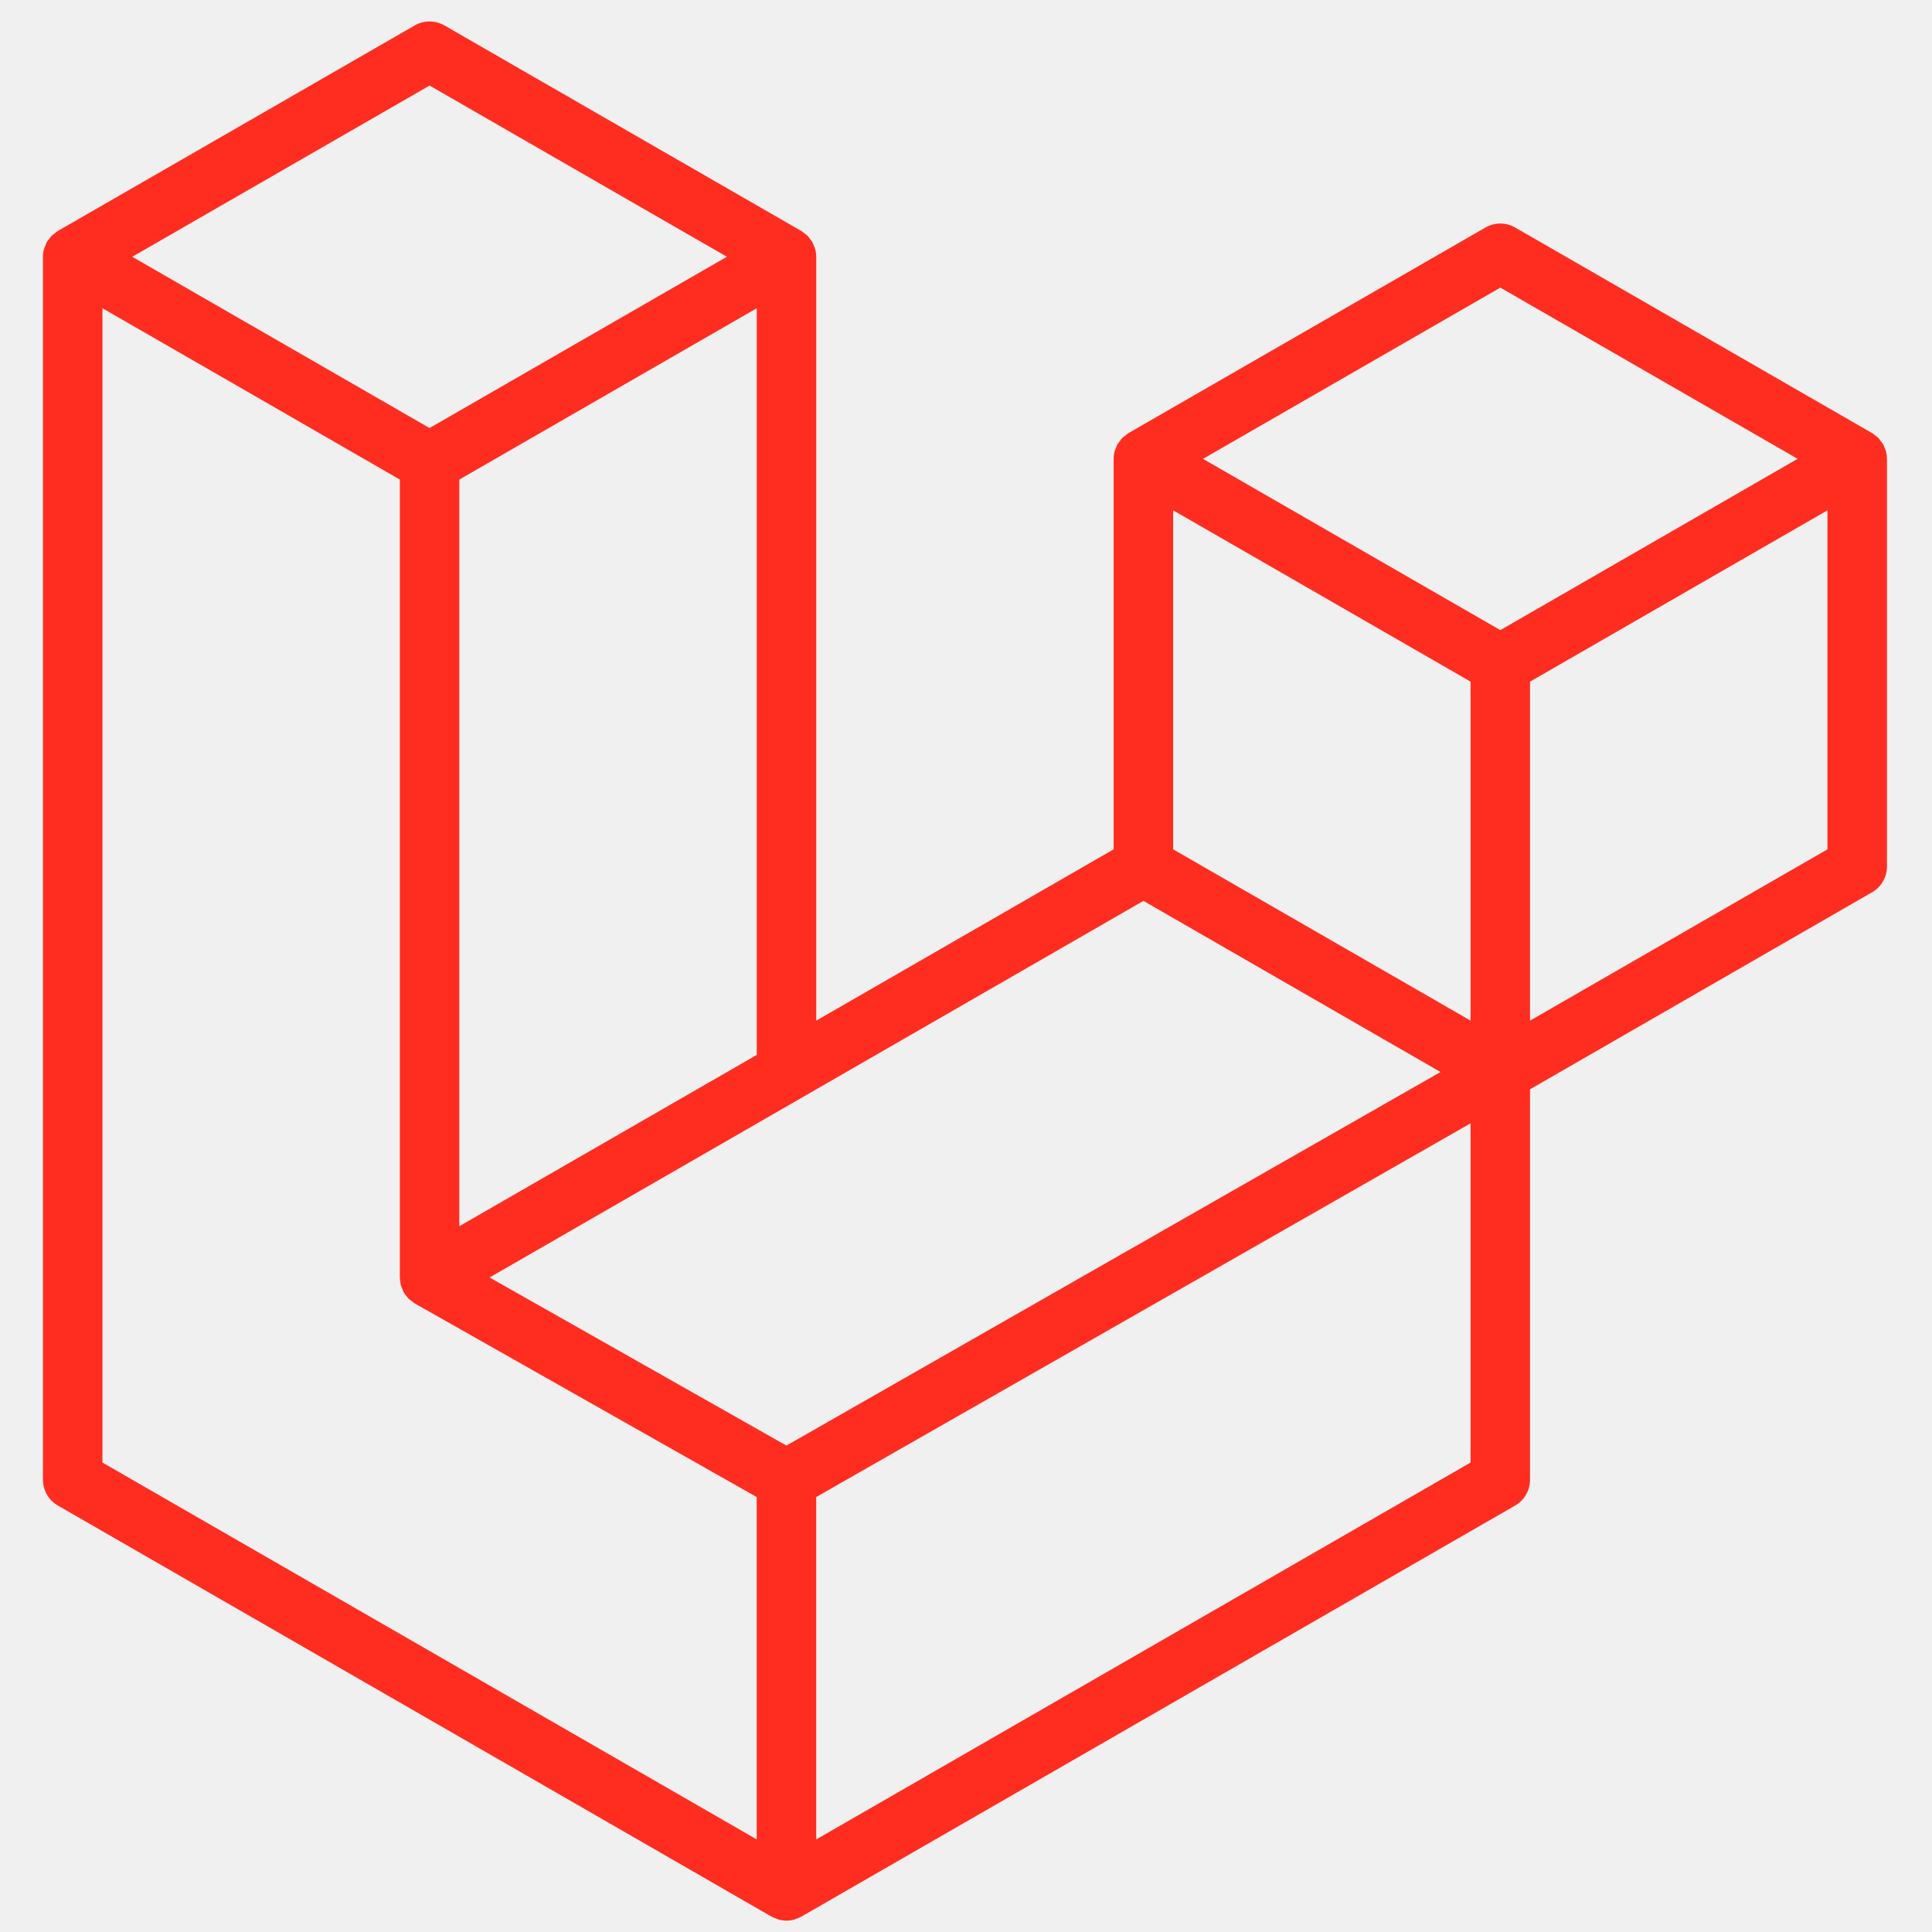
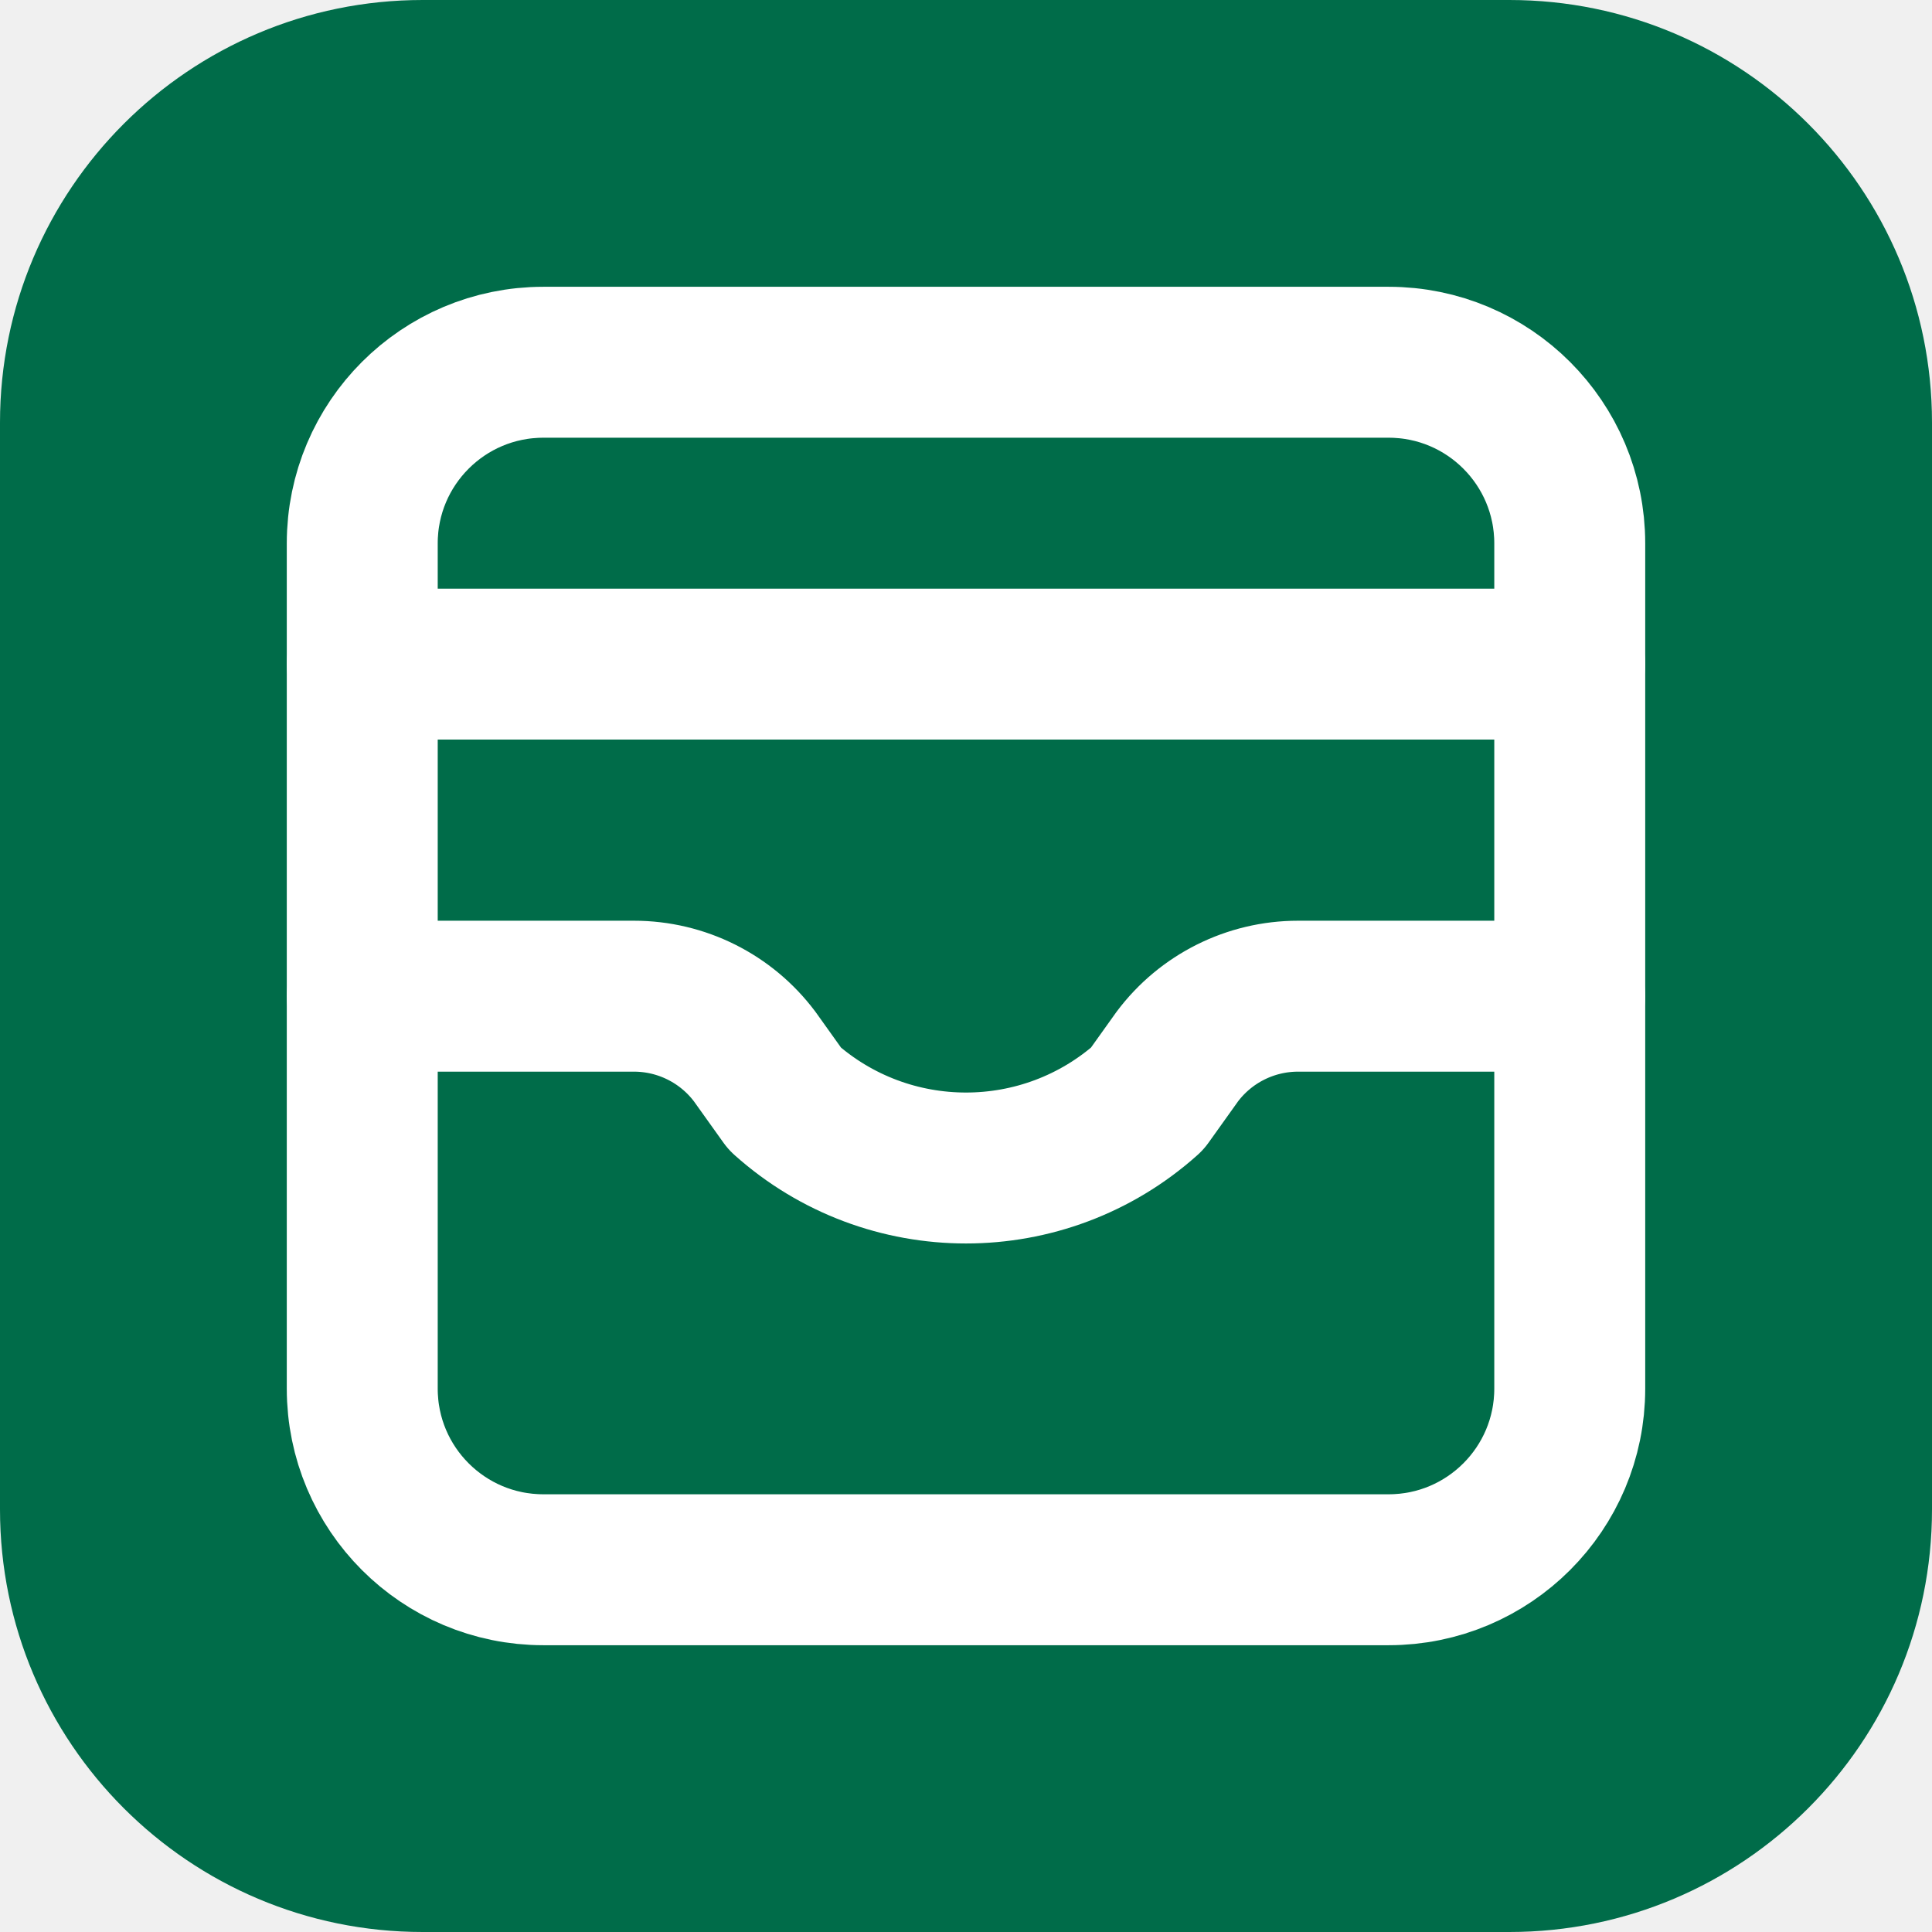
- <svg xmlns="http://www.w3.org/2000/svg" width="166" height="166" viewBox="0 0 166 166" fill="none">
-   <path fill-rule="evenodd" clip-rule="evenodd" d="M162.041 38.759C162.099 38.977 162.129 39.201 162.13 39.426V74.452C162.13 74.902 162.011 75.344 161.786 75.733C161.561 76.122 161.237 76.444 160.847 76.668L131.462 93.594V127.141C131.462 128.054 130.977 128.897 130.186 129.357L68.847 164.683C68.707 164.763 68.554 164.814 68.401 164.868C68.343 164.887 68.289 164.922 68.228 164.938C67.8 165.051 67.349 165.051 66.92 164.938C66.85 164.919 66.786 164.881 66.719 164.855C66.579 164.804 66.432 164.76 66.298 164.683L4.972 129.357C4.583 129.133 4.259 128.81 4.034 128.421C3.808 128.032 3.69 127.591 3.689 127.141L3.689 22.063C3.689 21.834 3.721 21.61 3.779 21.393C3.798 21.32 3.843 21.253 3.868 21.179C3.916 21.045 3.961 20.908 4.031 20.783C4.079 20.7 4.149 20.633 4.206 20.557C4.28 20.454 4.347 20.349 4.433 20.26C4.506 20.186 4.602 20.132 4.685 20.068C4.778 19.992 4.861 19.909 4.966 19.848L35.633 2.185C36.022 1.961 36.462 1.844 36.91 1.844C37.358 1.844 37.798 1.961 38.186 2.185L68.851 19.848H68.857C68.959 19.912 69.045 19.992 69.138 20.065C69.221 20.129 69.313 20.186 69.387 20.257C69.476 20.349 69.54 20.454 69.616 20.557C69.671 20.633 69.744 20.7 69.789 20.783C69.862 20.911 69.904 21.045 69.955 21.179C69.98 21.253 70.025 21.32 70.044 21.396C70.103 21.614 70.133 21.838 70.133 22.063V87.694L95.686 72.974V39.423C95.686 39.2 95.718 38.973 95.775 38.759C95.798 38.683 95.839 38.615 95.865 38.542C95.916 38.408 95.96 38.271 96.031 38.146C96.079 38.063 96.149 37.996 96.203 37.92C96.279 37.818 96.343 37.712 96.433 37.623C96.506 37.549 96.599 37.495 96.681 37.431C96.777 37.355 96.86 37.272 96.962 37.211L127.633 19.548C128.021 19.324 128.461 19.206 128.91 19.206C129.358 19.206 129.798 19.324 130.186 19.548L160.85 37.211C160.959 37.275 161.042 37.355 161.137 37.428C161.217 37.492 161.31 37.549 161.383 37.62C161.473 37.712 161.536 37.818 161.613 37.92C161.67 37.996 161.741 38.063 161.785 38.146C161.859 38.271 161.9 38.408 161.951 38.542C161.98 38.615 162.021 38.683 162.041 38.759ZM157.018 72.974V43.848L146.287 50.028L131.462 58.568V87.694L157.021 72.974H157.018ZM126.354 125.663V96.518L111.771 104.85L70.13 128.626V158.046L126.354 125.663ZM8.801 26.485V125.663L65.018 158.043V128.629L35.649 112L35.64 111.994L35.627 111.988C35.528 111.93 35.445 111.847 35.353 111.777C35.273 111.713 35.18 111.662 35.11 111.592L35.104 111.582C35.021 111.502 34.963 111.403 34.893 111.314C34.829 111.228 34.753 111.154 34.702 111.065L34.699 111.055C34.641 110.96 34.606 110.845 34.565 110.736C34.523 110.64 34.469 110.551 34.443 110.449C34.411 110.328 34.405 110.197 34.392 110.072C34.379 109.976 34.354 109.881 34.354 109.785V109.778V41.205L19.532 32.662L8.801 26.485ZM36.913 7.35L11.364 22.063L36.907 36.777L62.453 22.06L36.907 7.35H36.913ZM50.2 99.174L65.022 90.637V26.485L54.291 32.665L39.466 41.205V105.357L50.2 99.174ZM128.91 24.713L103.363 39.426L128.91 54.14L154.453 39.423L128.91 24.713ZM126.354 58.568L111.529 50.028L100.798 43.848V72.974L115.619 81.511L126.354 87.694V58.568ZM67.571 124.205L105.042 102.803L123.772 92.109L98.245 77.405L68.854 94.334L42.066 109.762L67.571 124.205Z" fill="#FF2D20" />
+ <svg xmlns="http://www.w3.org/2000/svg" viewBox="0 0 64 64" role="img" aria-label="Spendora">
+   <rect width="64" height="64" rx="14" fill="#006c49" />
+   <g fill="none" stroke="#fff" stroke-linecap="round" stroke-linejoin="round" stroke-width="5">
+     <rect x="12" y="12" width="40" height="40" rx="6" />
+     <path d="M12 22h40" />
+     <path d="M12 33h9a5 5 0 0 1 4 2l1 1.4a9 9 0 0 0 12 0L39 35a5 5 0 0 1 4-2h9" />
+   </g>
</svg>
